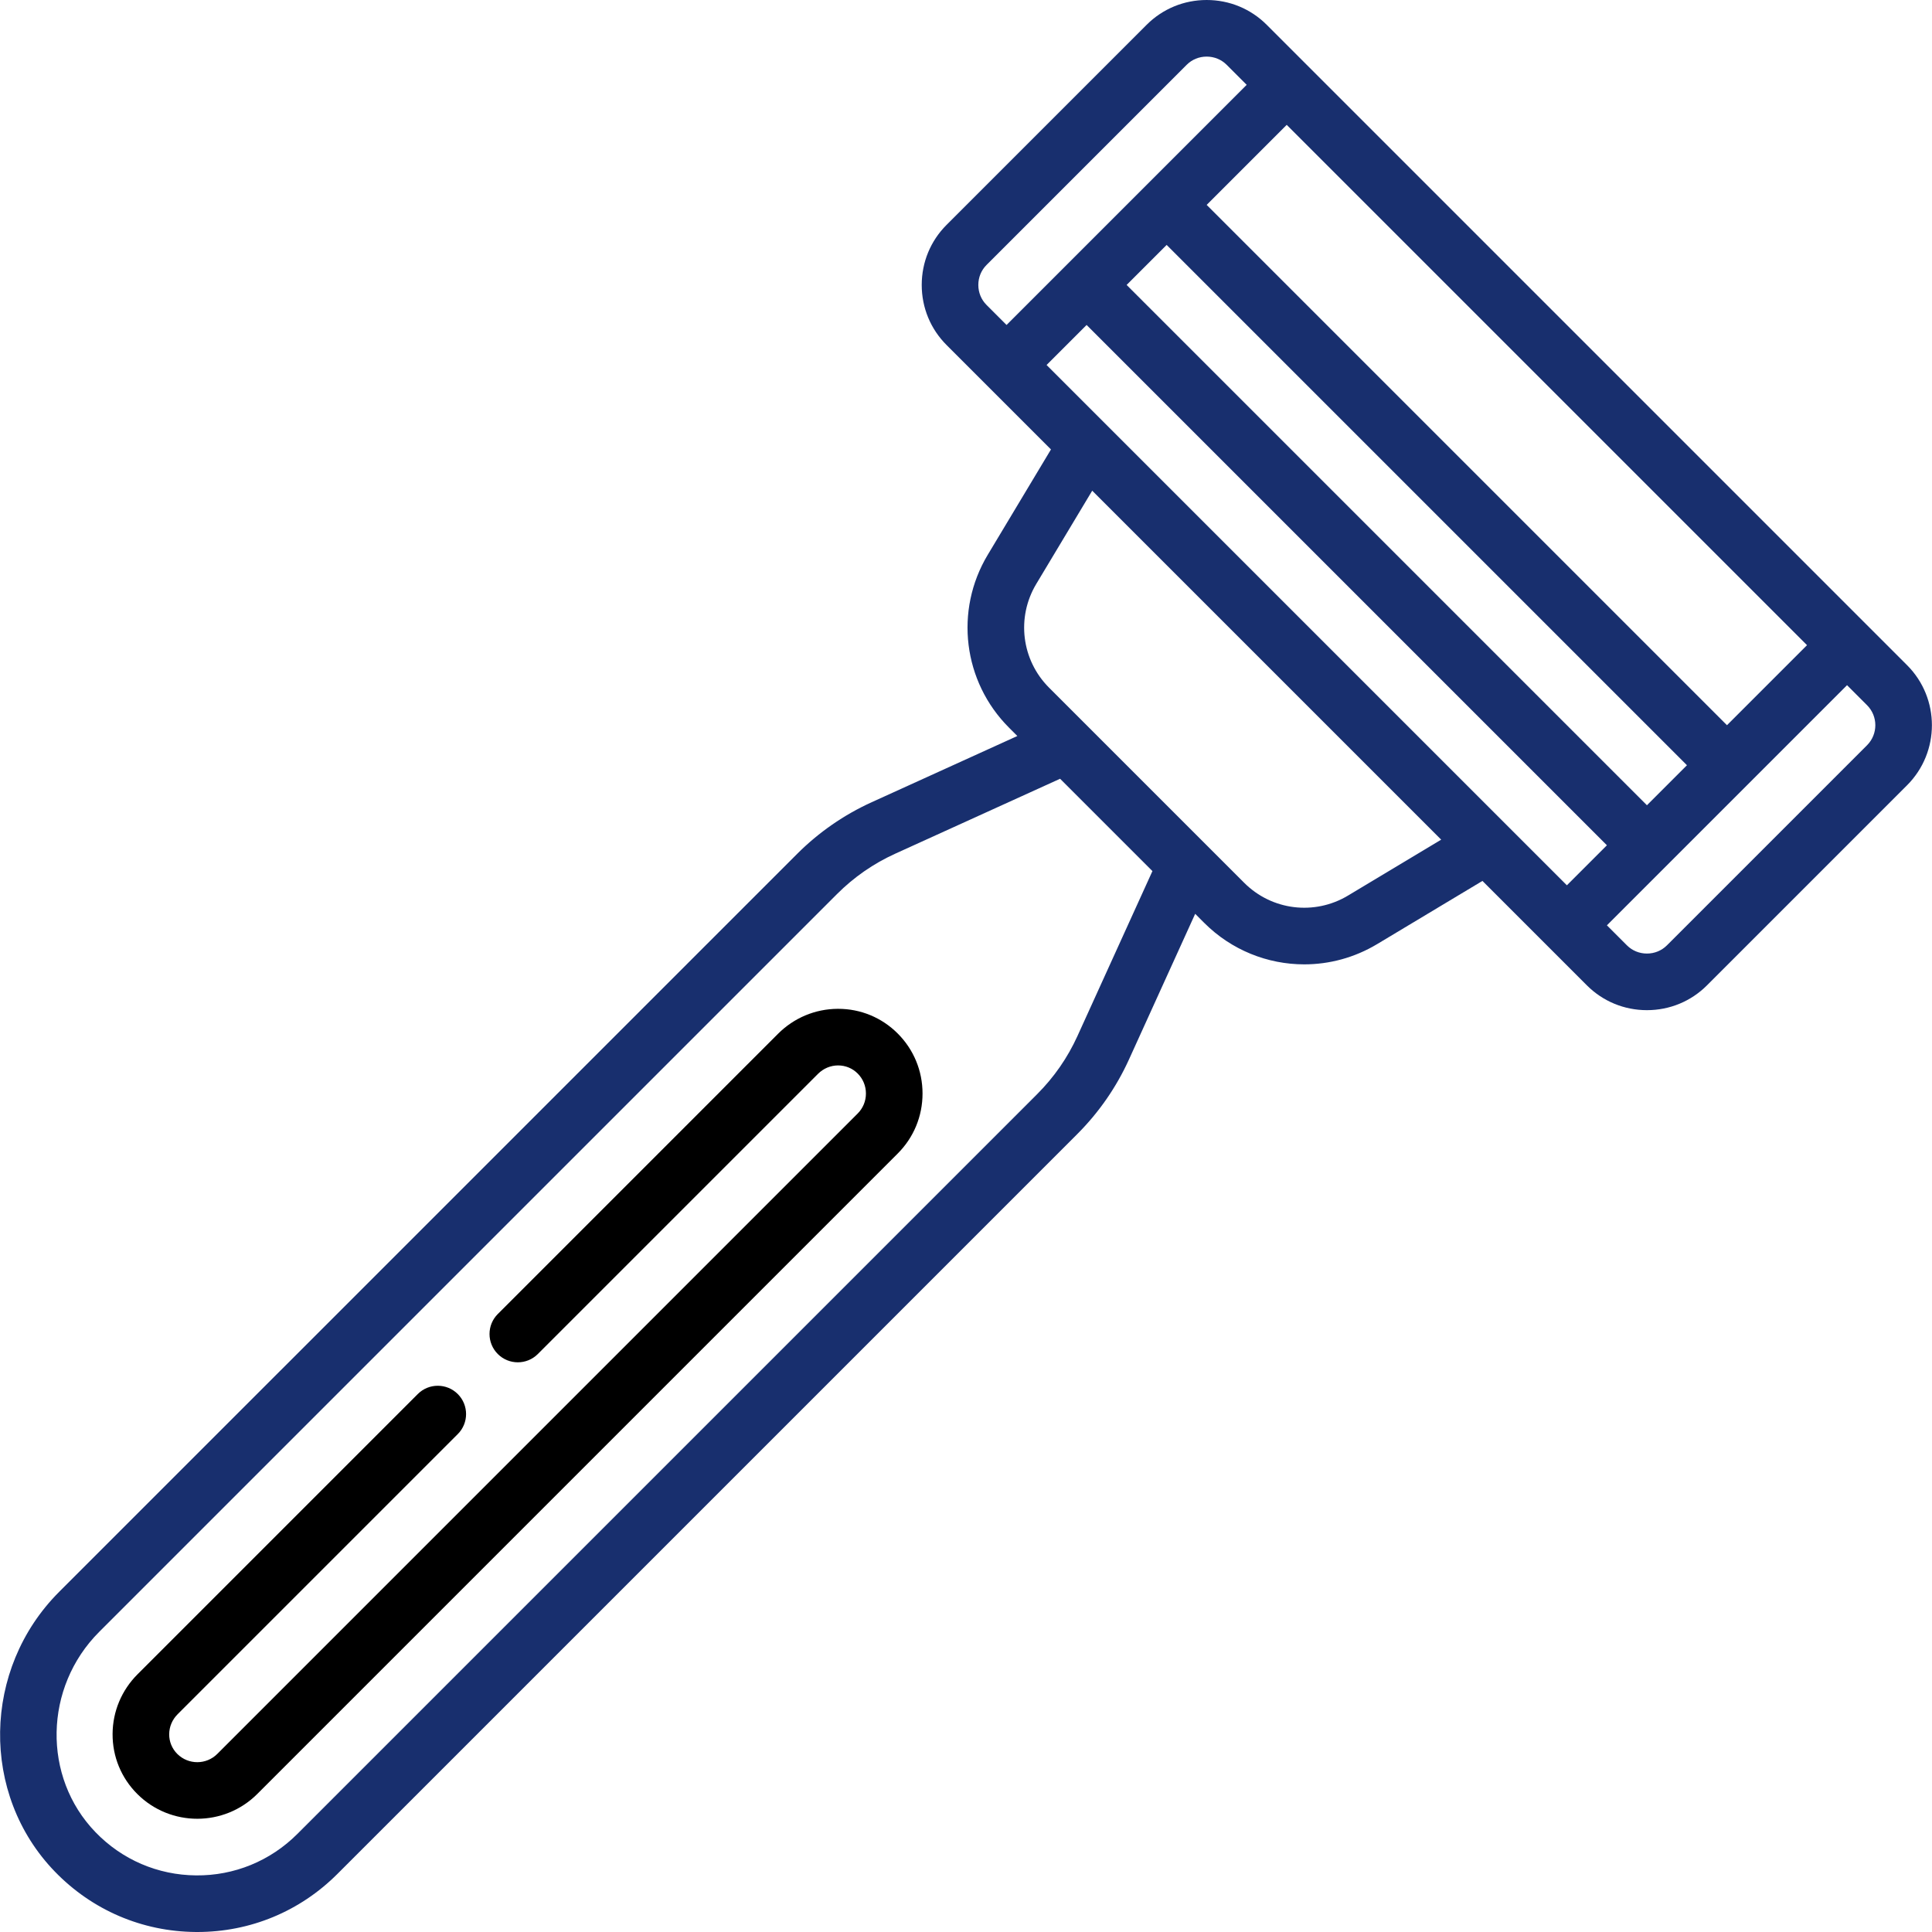
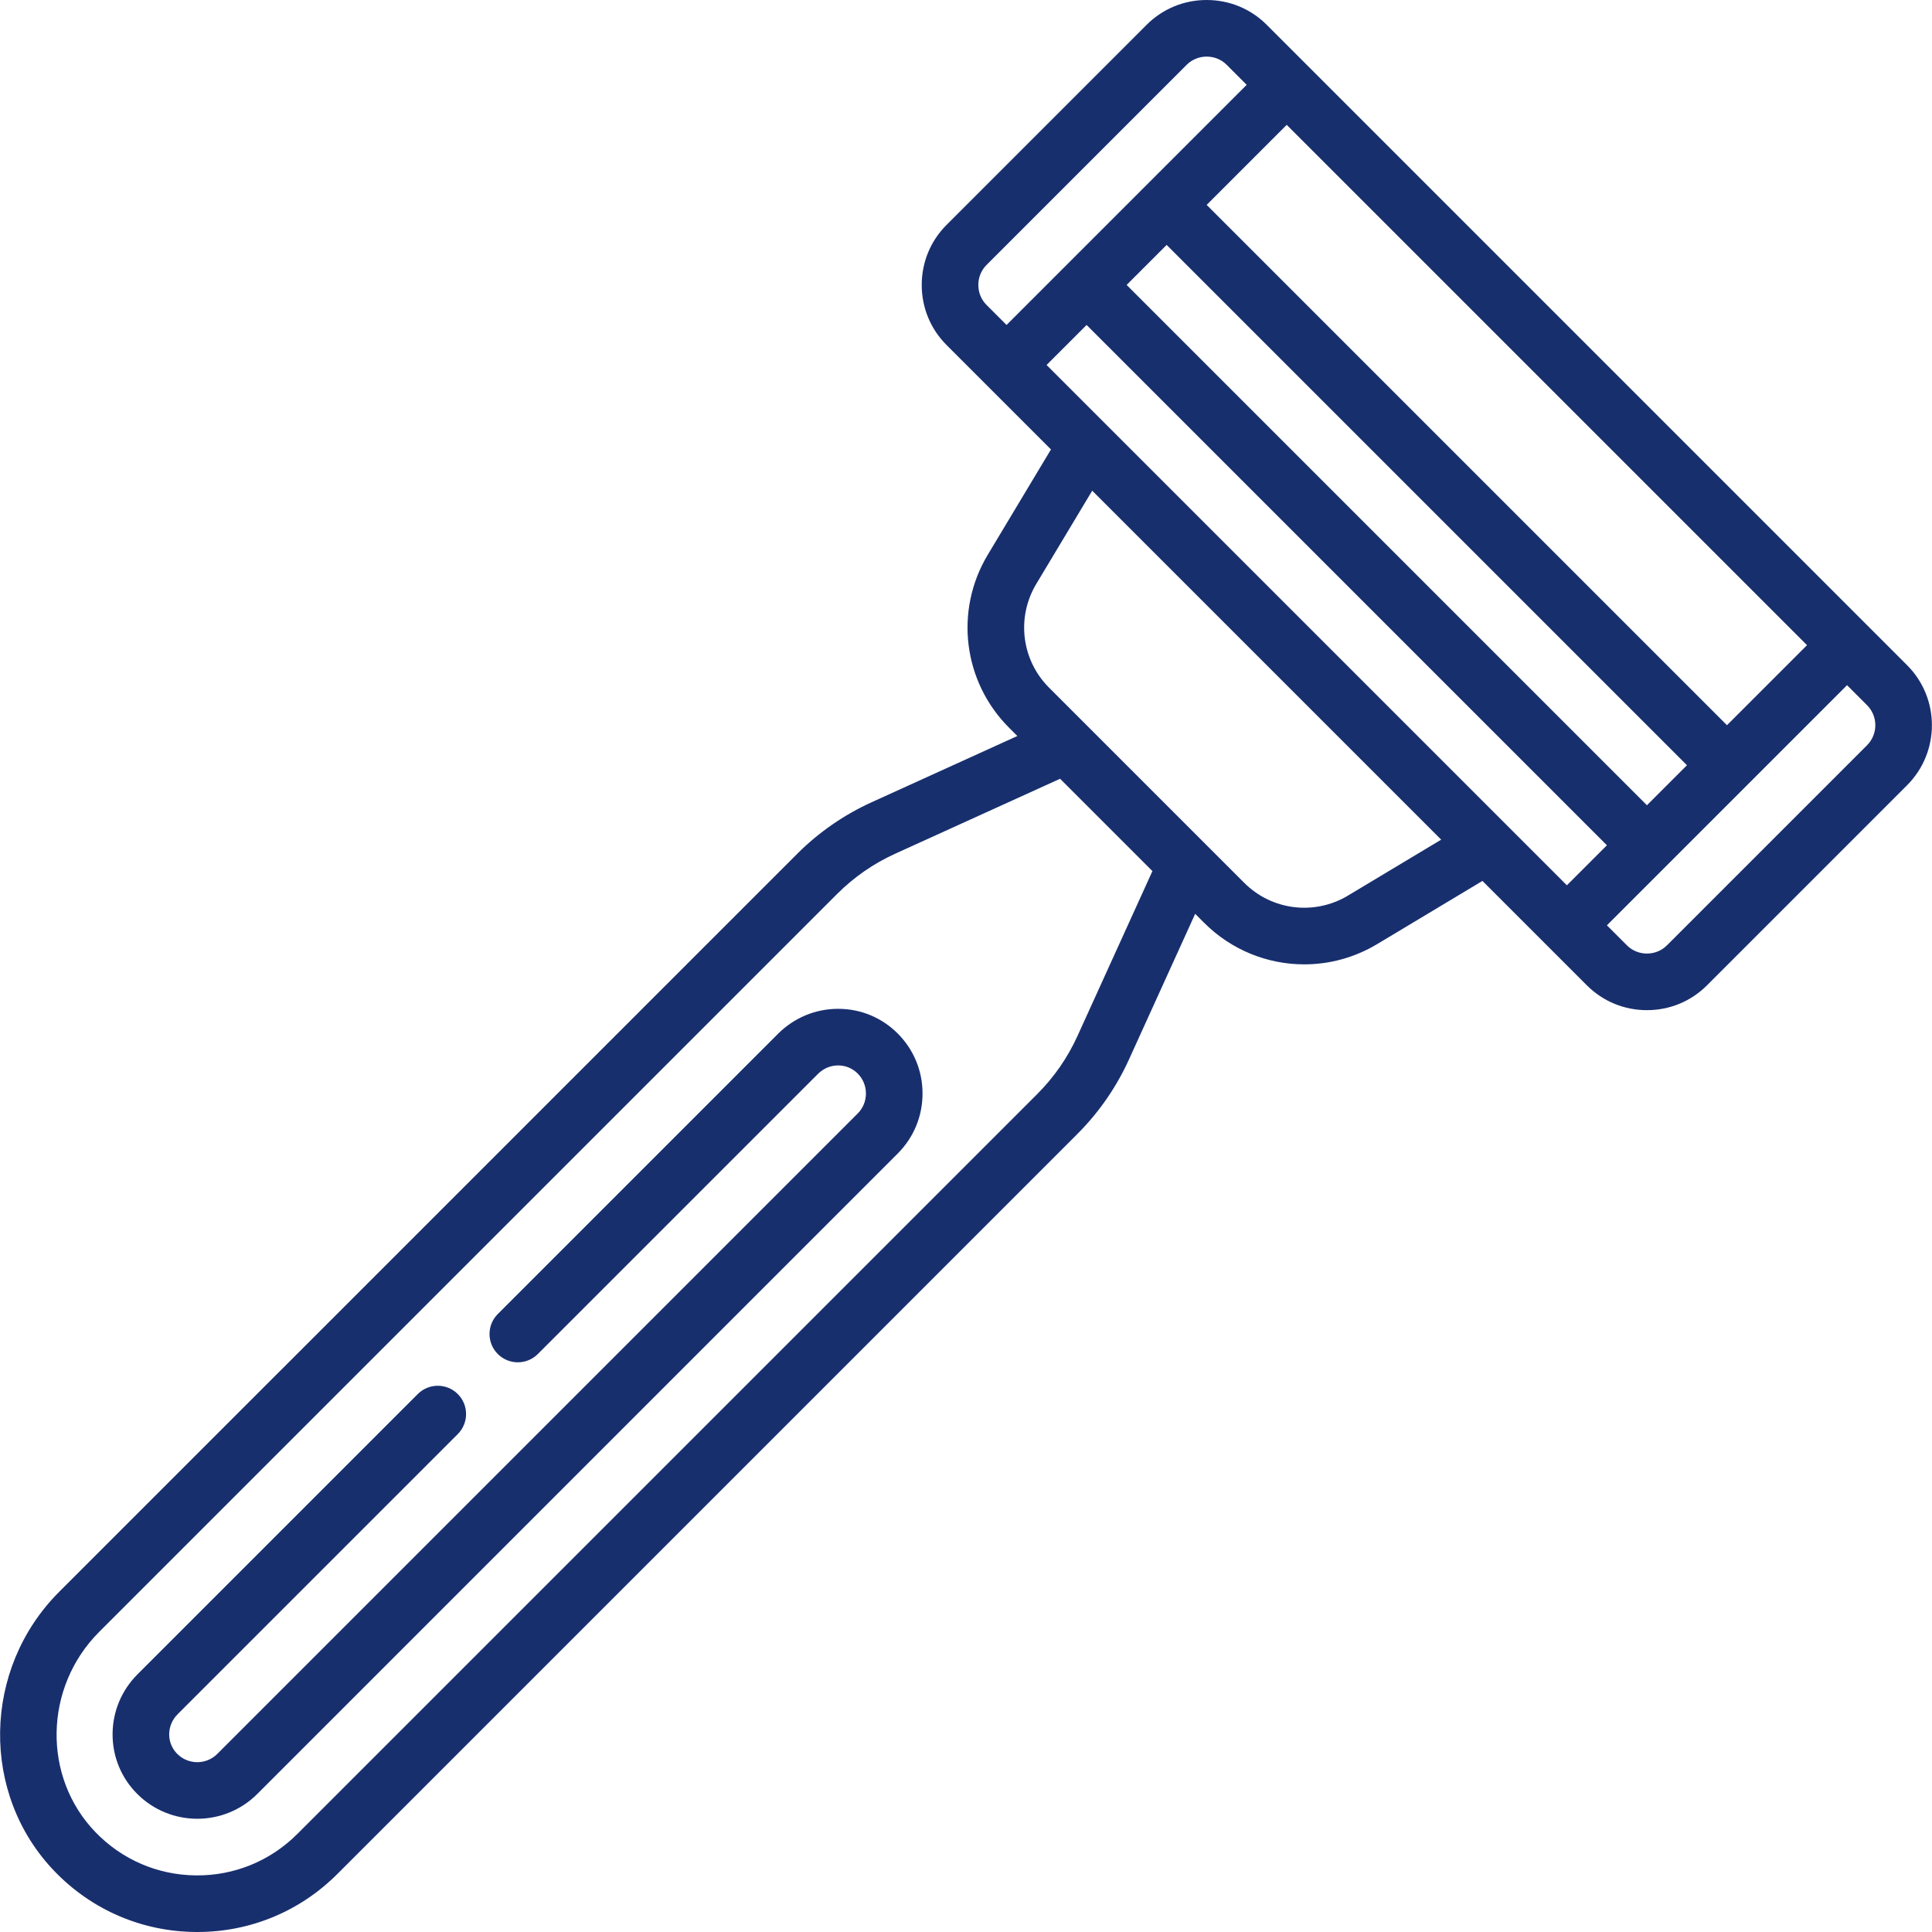
<svg xmlns="http://www.w3.org/2000/svg" width="512" viewBox="0 0 512 512" height="512" id="Capa_1">
  <path fill="#182f6e" d="m505.397 176.278-10.602-10.602c-.01-.01-159.104-159.104-159.104-159.104-4.238-4.238-9.888-6.572-15.91-6.572s-11.672 2.334-15.91 6.572l-53.032 53.033c-4.238 4.238-6.572 9.888-6.572 15.91s2.334 11.672 6.571 15.91l10.607 10.607 17.073 17.073-16.757 27.926c-8.868 14.782-6.549 33.619 5.64 45.81l2.208 2.208-38.578 17.536c-7.395 3.361-14.057 7.978-19.799 13.72l-195.55 195.548c-20.419 20.42-20.936 53.676-1.15 74.133 9.872 10.207 23.122 15.894 37.31 16.012.151.002.3.002.452.002 14.021 0 27.186-5.451 37.112-15.377l196.072-196.072c5.742-5.743 10.358-12.404 13.72-19.798l17.536-38.579 2.394 2.394c7.24 7.24 16.825 10.998 26.513 10.998 6.624 0 13.295-1.757 19.298-5.358l27.926-16.756 17.063 17.063c.019.019 10.616 10.616 10.616 10.616 4.238 4.238 9.888 6.572 15.91 6.572 6.021 0 11.671-2.333 15.909-6.571.001 0 53.034-53.034 53.034-53.034 8.772-8.773 8.772-23.048 0-31.82zm-228.042-79.55 10.607-10.607 137.885 137.886-10.606 10.606zm159.099 116.672-137.886-137.886 10.606-10.606 137.886 137.886zm21.213-21.213-137.886-137.885 21.213-21.213 137.886 137.885zm-196.222-121.976 53.033-53.033c1.404-1.405 3.288-2.178 5.303-2.178 2.016 0 3.898.773 5.303 2.178l5.303 5.303-63.639 63.639-5.303-5.303c-1.405-1.405-2.179-3.289-2.179-5.304 0-2.013.774-3.896 2.179-5.302zm24.097 204.334c-2.614 5.751-6.204 10.932-10.671 15.399l-196.072 196.073c-7.166 7.167-16.731 11.075-26.832 10.982-10.134-.084-19.599-4.147-26.652-11.441-14.13-14.61-13.692-38.43.976-53.098l195.549-195.548c4.466-4.467 9.646-8.057 15.398-10.671l43.699-19.863 24.469 24.469zm71.679-37.2c-8.87 5.322-20.174 3.93-27.486-3.384l-51.728-51.727c-7.313-7.314-8.705-18.617-3.385-27.486l14.827-24.711 92.482 92.481zm137.569-39.854-53.033 53.033c-1.404 1.405-3.288 2.178-5.303 2.178-2.016 0-3.898-.773-5.303-2.178l-5.304-5.304 63.639-63.639 5.303 5.303c2.925 2.925 2.925 7.682.001 10.607z" />
-   <path d="m222.129 267.348c-.046 0-.094 0-.141 0-5.961.037-11.578 2.391-15.817 6.63l-74.246 74.246c-2.929 2.929-2.929 7.678 0 10.606 2.93 2.929 7.678 2.929 10.607 0l74.246-74.246c1.43-1.43 3.313-2.225 5.303-2.237 1.994 0 3.827.76 5.21 2.144 1.412 1.412 2.19 3.295 2.19 5.303s-.778 3.891-2.19 5.303l-169.705 169.706c-2.926 2.925-7.683 2.924-10.606 0-1.395-1.395-2.156-3.245-2.144-5.211.012-1.989.806-3.872 2.236-5.302l74.246-74.246c2.929-2.929 2.929-7.678 0-10.606-2.93-2.929-7.678-2.929-10.607 0l-74.245 74.246c-4.239 4.239-6.594 9.856-6.63 15.818-.036 6.007 2.285 11.657 6.536 15.909 4.387 4.387 10.147 6.58 15.91 6.58 5.761-.001 11.523-2.194 15.91-6.58l169.705-169.706c4.246-4.245 6.584-9.896 6.584-15.91s-2.338-11.665-6.583-15.91c-4.219-4.219-9.813-6.537-15.769-6.537z" />
+   <path fill="#182f6e" d="m222.129 267.348c-.046 0-.094 0-.141 0-5.961.037-11.578 2.391-15.817 6.63l-74.246 74.246c-2.929 2.929-2.929 7.678 0 10.606 2.93 2.929 7.678 2.929 10.607 0l74.246-74.246c1.43-1.43 3.313-2.225 5.303-2.237 1.994 0 3.827.76 5.21 2.144 1.412 1.412 2.19 3.295 2.19 5.303s-.778 3.891-2.19 5.303l-169.705 169.706c-2.926 2.925-7.683 2.924-10.606 0-1.395-1.395-2.156-3.245-2.144-5.211.012-1.989.806-3.872 2.236-5.302l74.246-74.246c2.929-2.929 2.929-7.678 0-10.606-2.93-2.929-7.678-2.929-10.607 0l-74.245 74.246c-4.239 4.239-6.594 9.856-6.63 15.818-.036 6.007 2.285 11.657 6.536 15.909 4.387 4.387 10.147 6.58 15.91 6.58 5.761-.001 11.523-2.194 15.91-6.58l169.705-169.706c4.246-4.245 6.584-9.896 6.584-15.91s-2.338-11.665-6.583-15.91c-4.219-4.219-9.813-6.537-15.769-6.537z" />
</svg>
